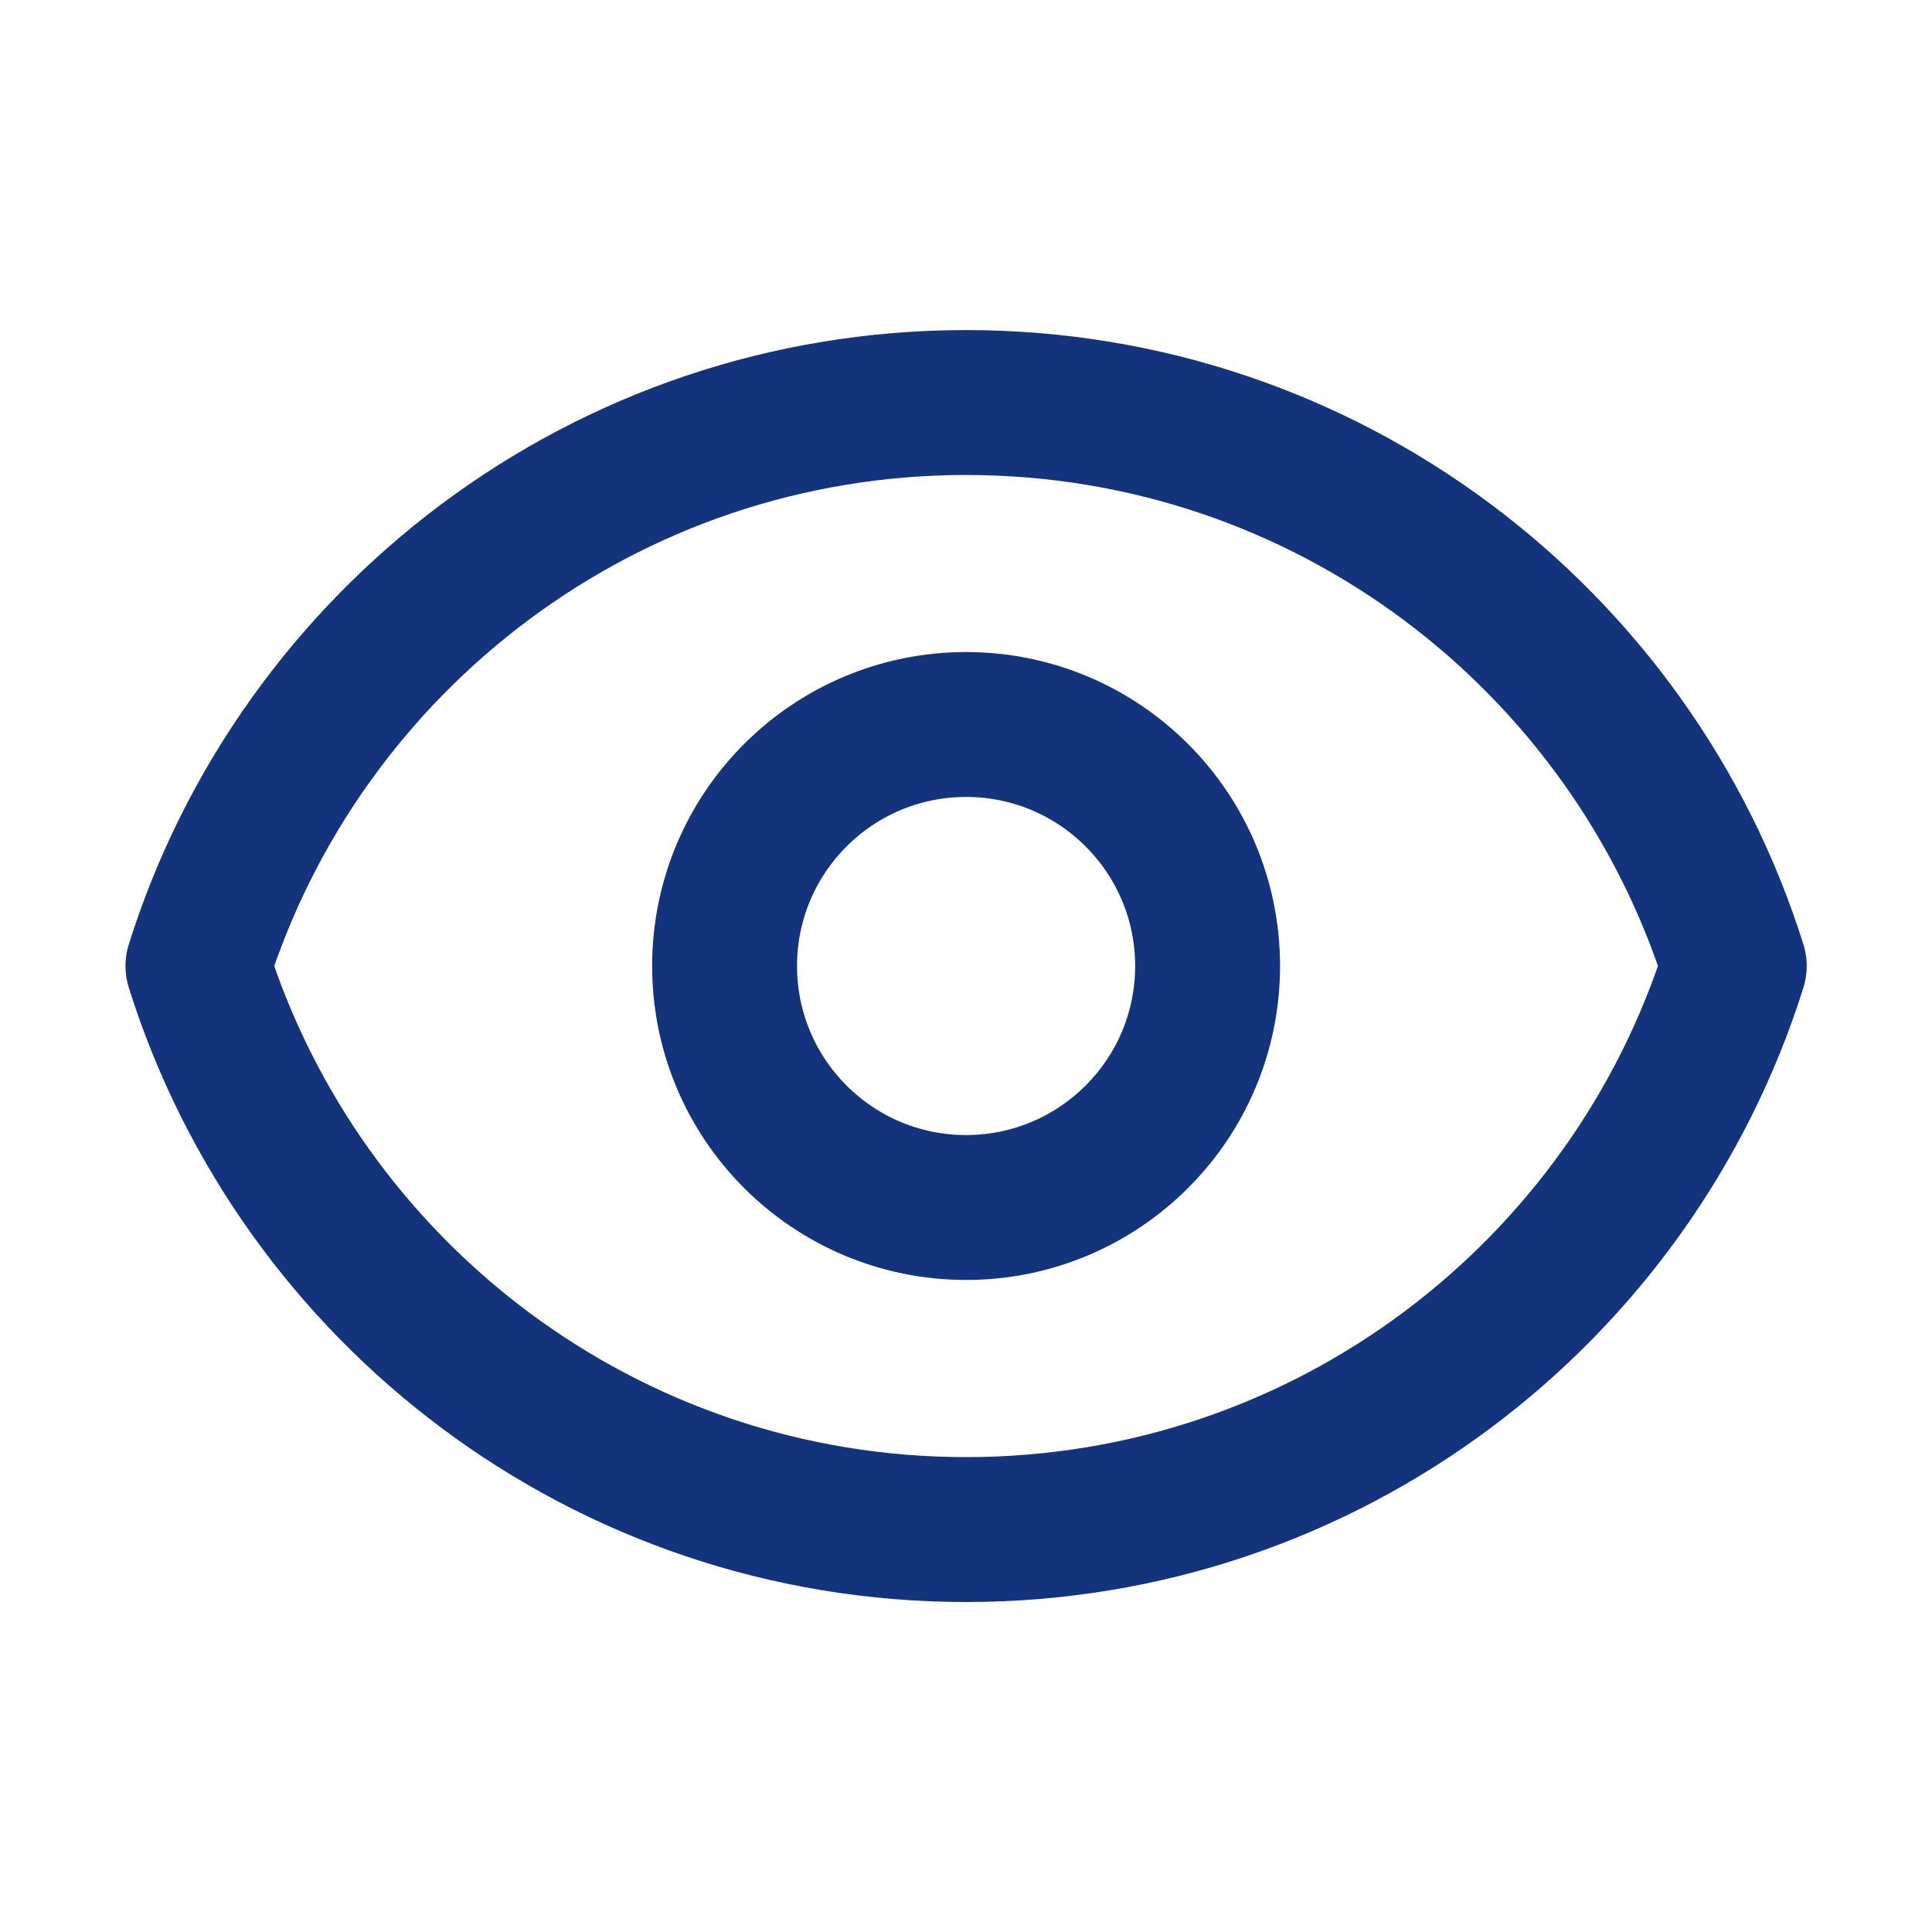
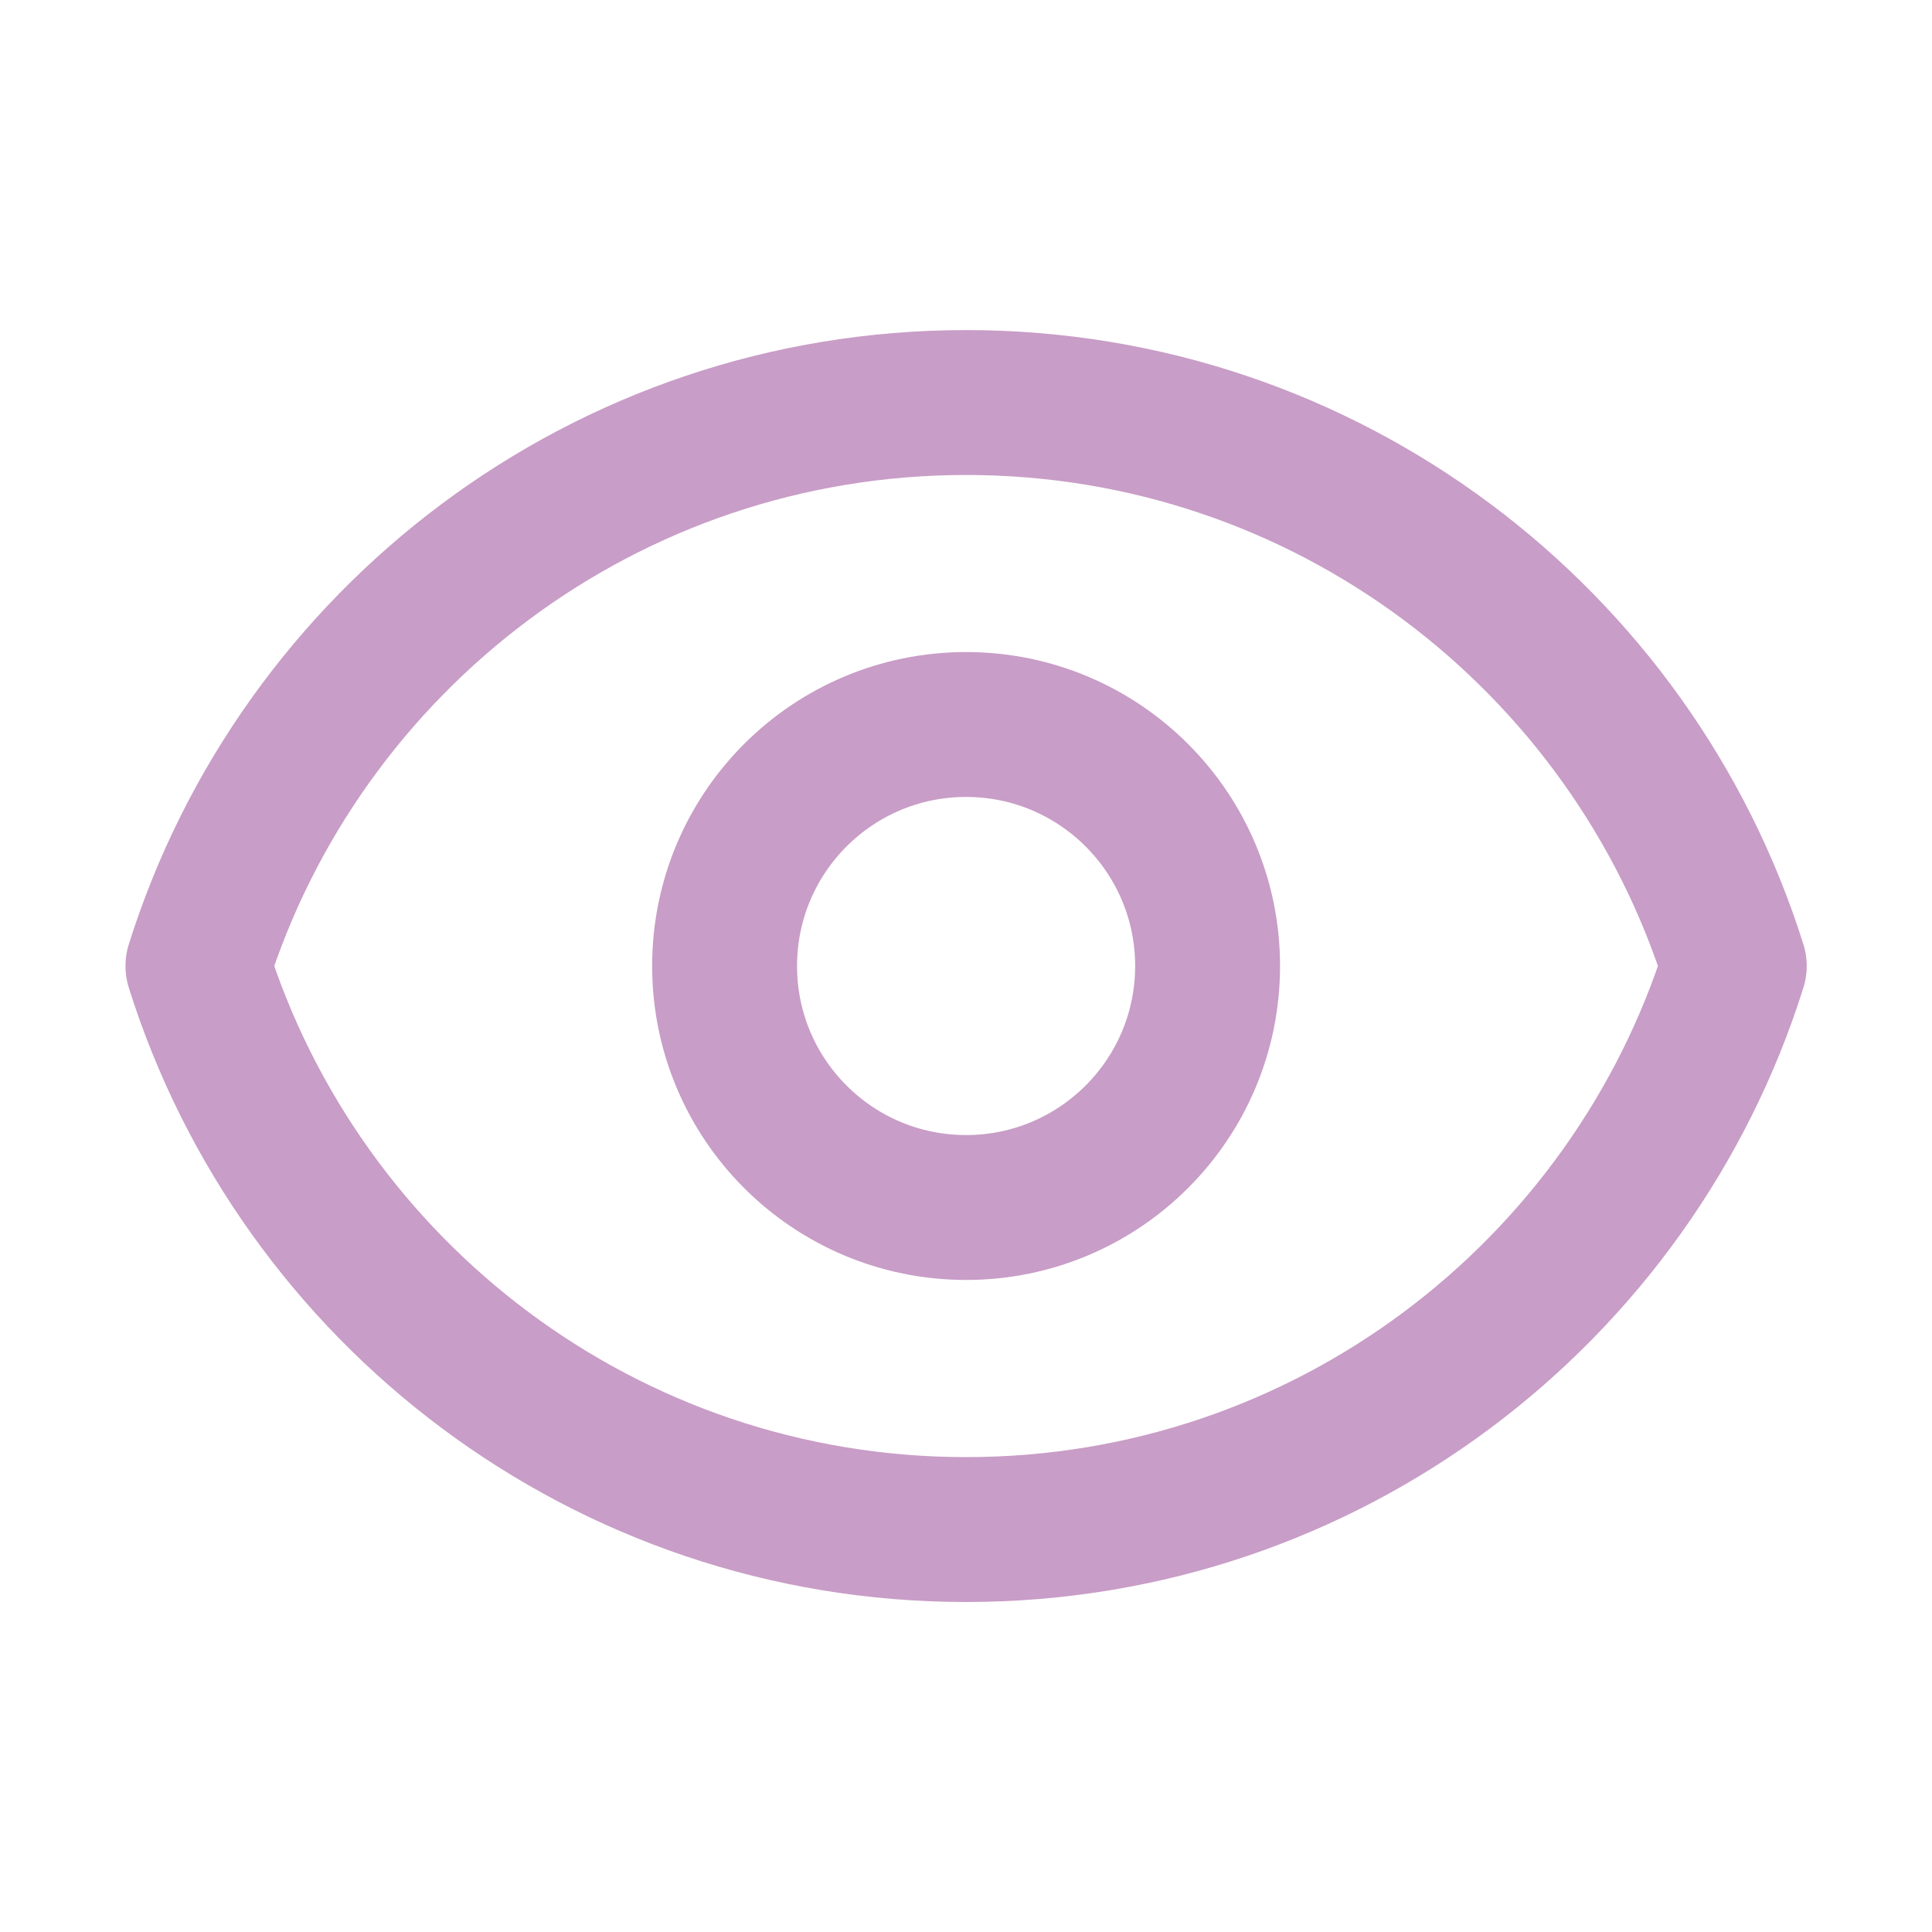
<svg xmlns="http://www.w3.org/2000/svg" width="20" height="20" viewBox="0 0 20 20" fill="none">
  <g id="Frame">
    <g id="SVGRepo_iconCarrier">
-       <path id="Vector" d="M12.501 10C12.501 11.381 11.381 12.5 10.001 12.5C8.62 12.5 7.501 11.381 7.501 10C7.501 8.619 8.62 7.5 10.001 7.5C11.381 7.5 12.501 8.619 12.501 10Z" stroke="#14337D" stroke-width="1.5" stroke-linecap="round" stroke-linejoin="round" />
-       <path id="Vector_2" d="M10.001 4.167C6.27 4.167 3.111 6.619 2.049 10C3.111 13.381 6.27 15.834 10.001 15.834C13.732 15.834 16.891 13.381 17.953 10C16.891 6.619 13.732 4.167 10.001 4.167Z" stroke="#14337D" stroke-width="1.5" stroke-linecap="round" stroke-linejoin="round" />
+       <path id="Vector" d="M12.501 10C12.501 11.381 11.381 12.5 10.001 12.5C8.62 12.5 7.501 11.381 7.501 10C7.501 8.619 8.62 7.5 10.001 7.5C11.381 7.5 12.501 8.619 12.501 10Z" stroke="#c89dc7" stroke-width="1.5" stroke-linecap="round" stroke-linejoin="round" />
+       <path id="Vector_2" d="M10.001 4.167C6.27 4.167 3.111 6.619 2.049 10C3.111 13.381 6.27 15.834 10.001 15.834C13.732 15.834 16.891 13.381 17.953 10C16.891 6.619 13.732 4.167 10.001 4.167Z" stroke="#c89dc7" stroke-width="1.5" stroke-linecap="round" stroke-linejoin="round" />
    </g>
  </g>
</svg>
